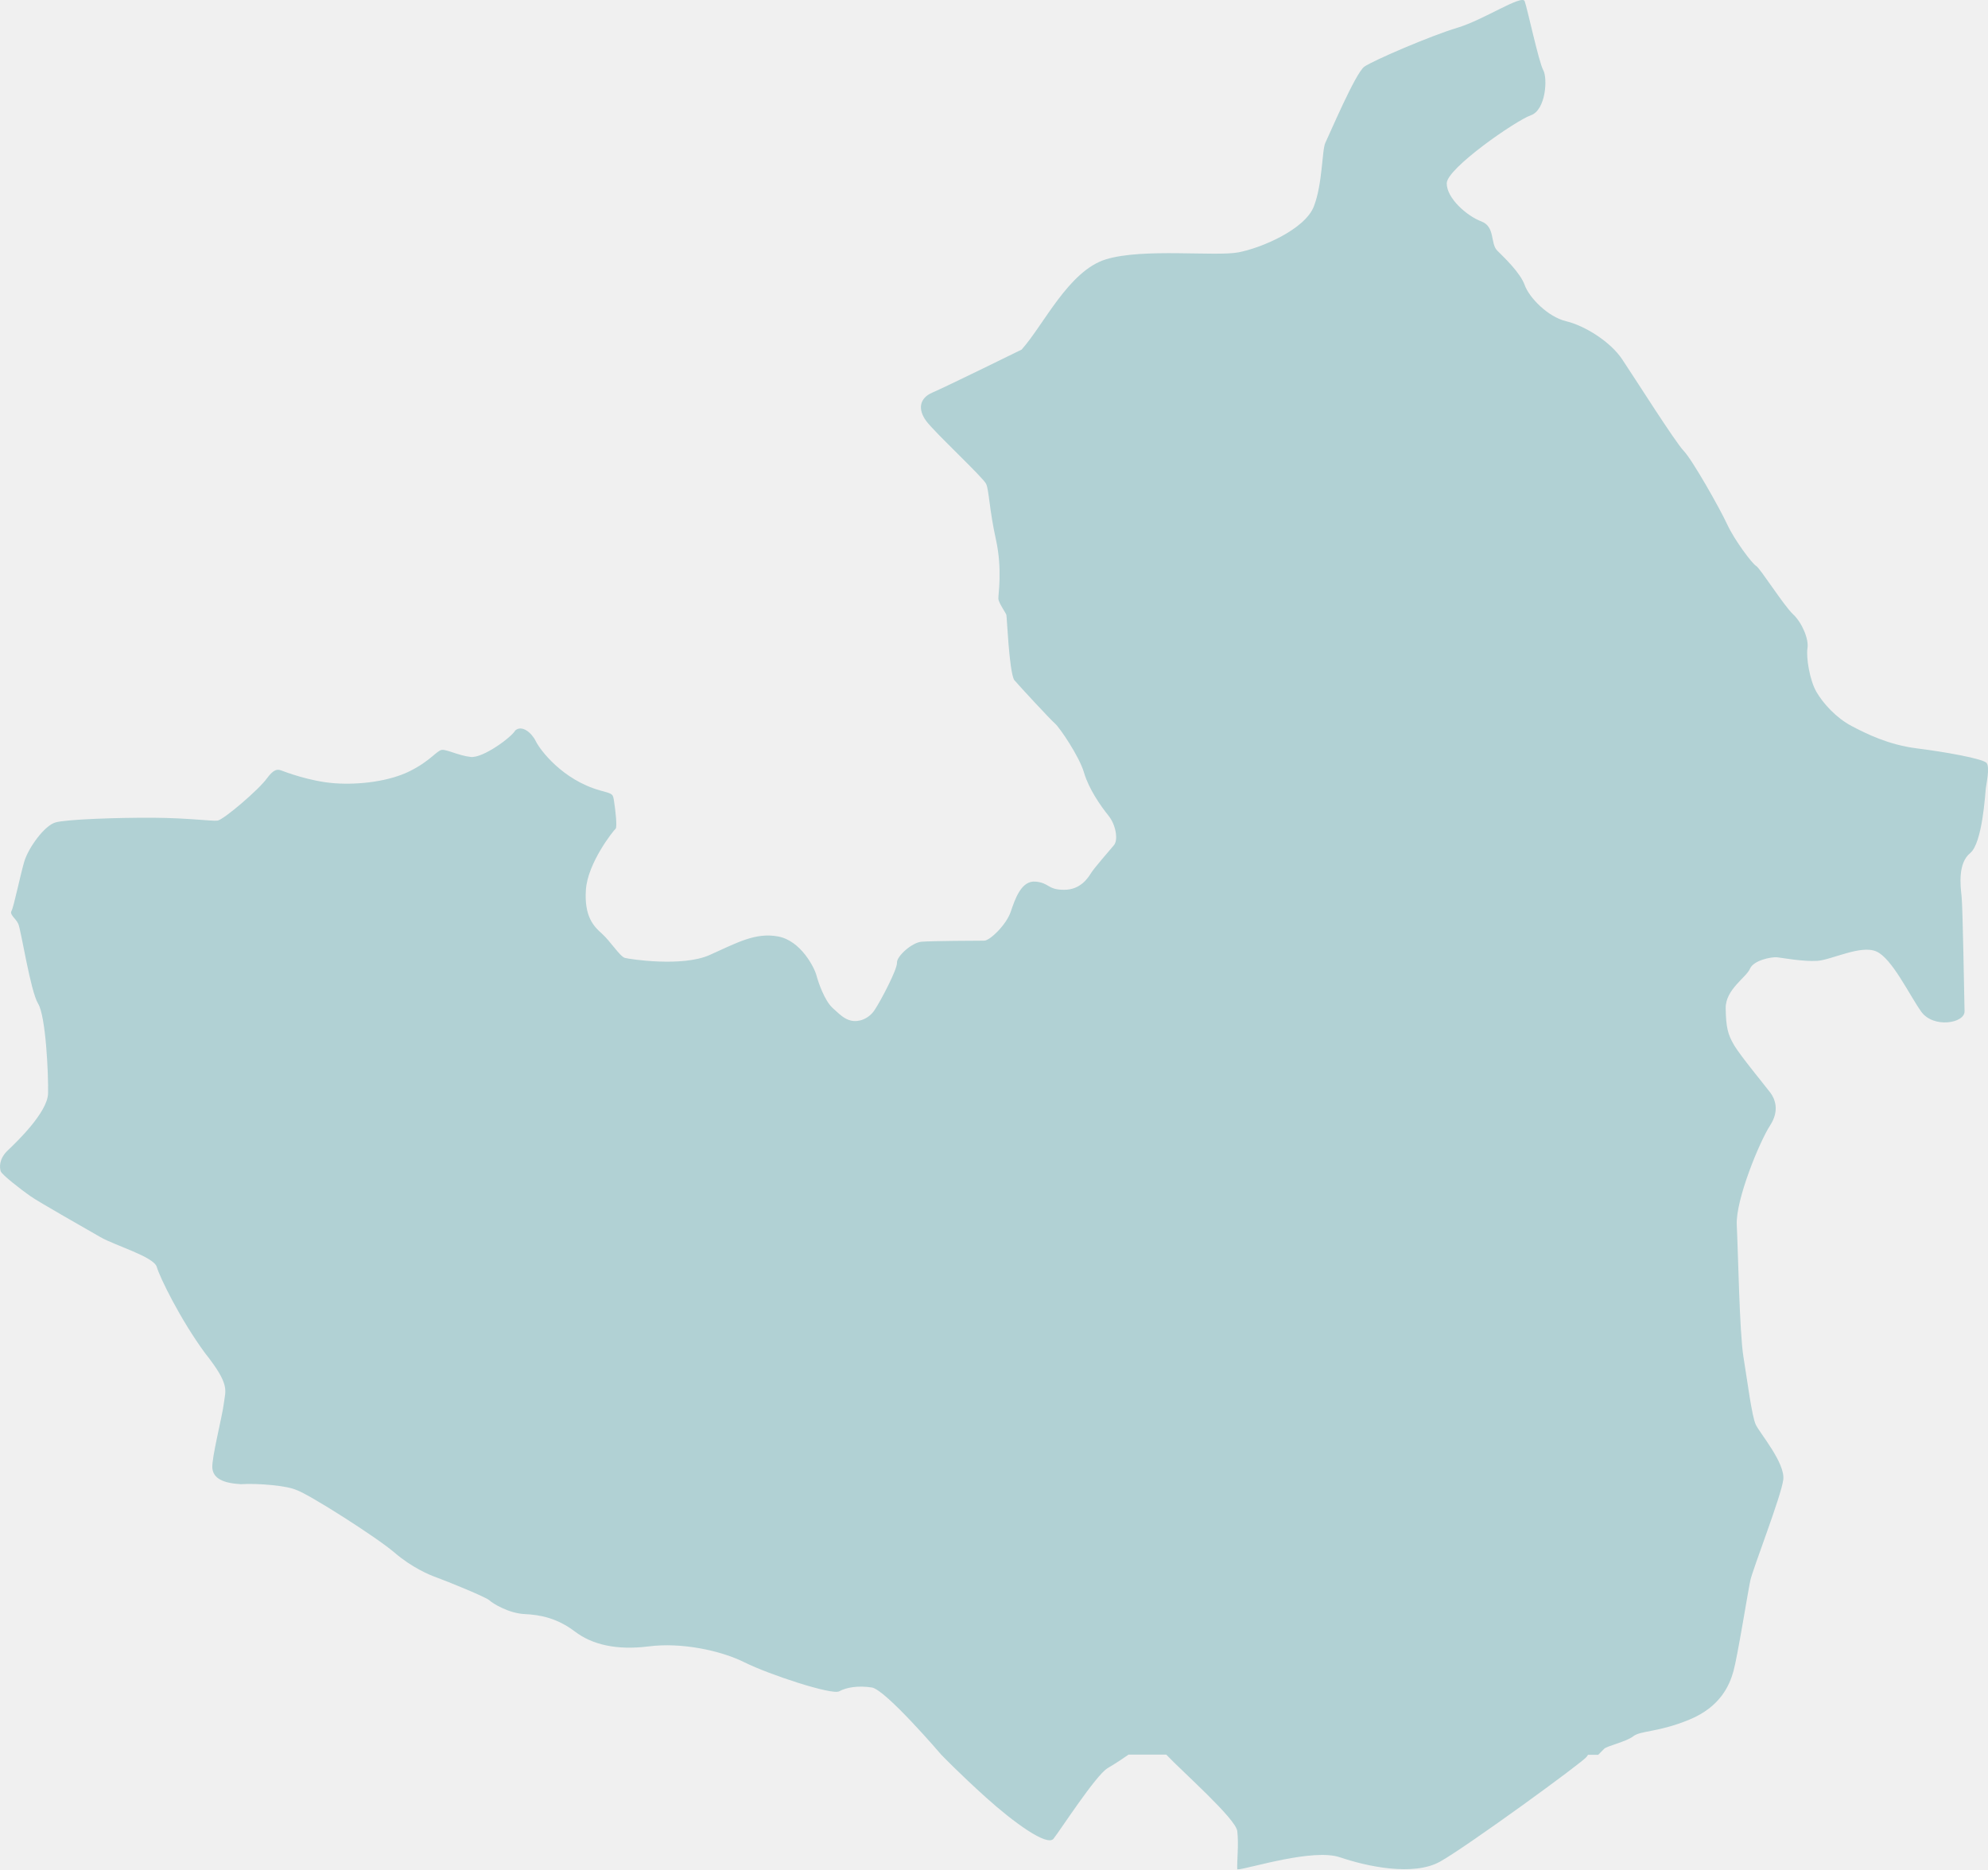
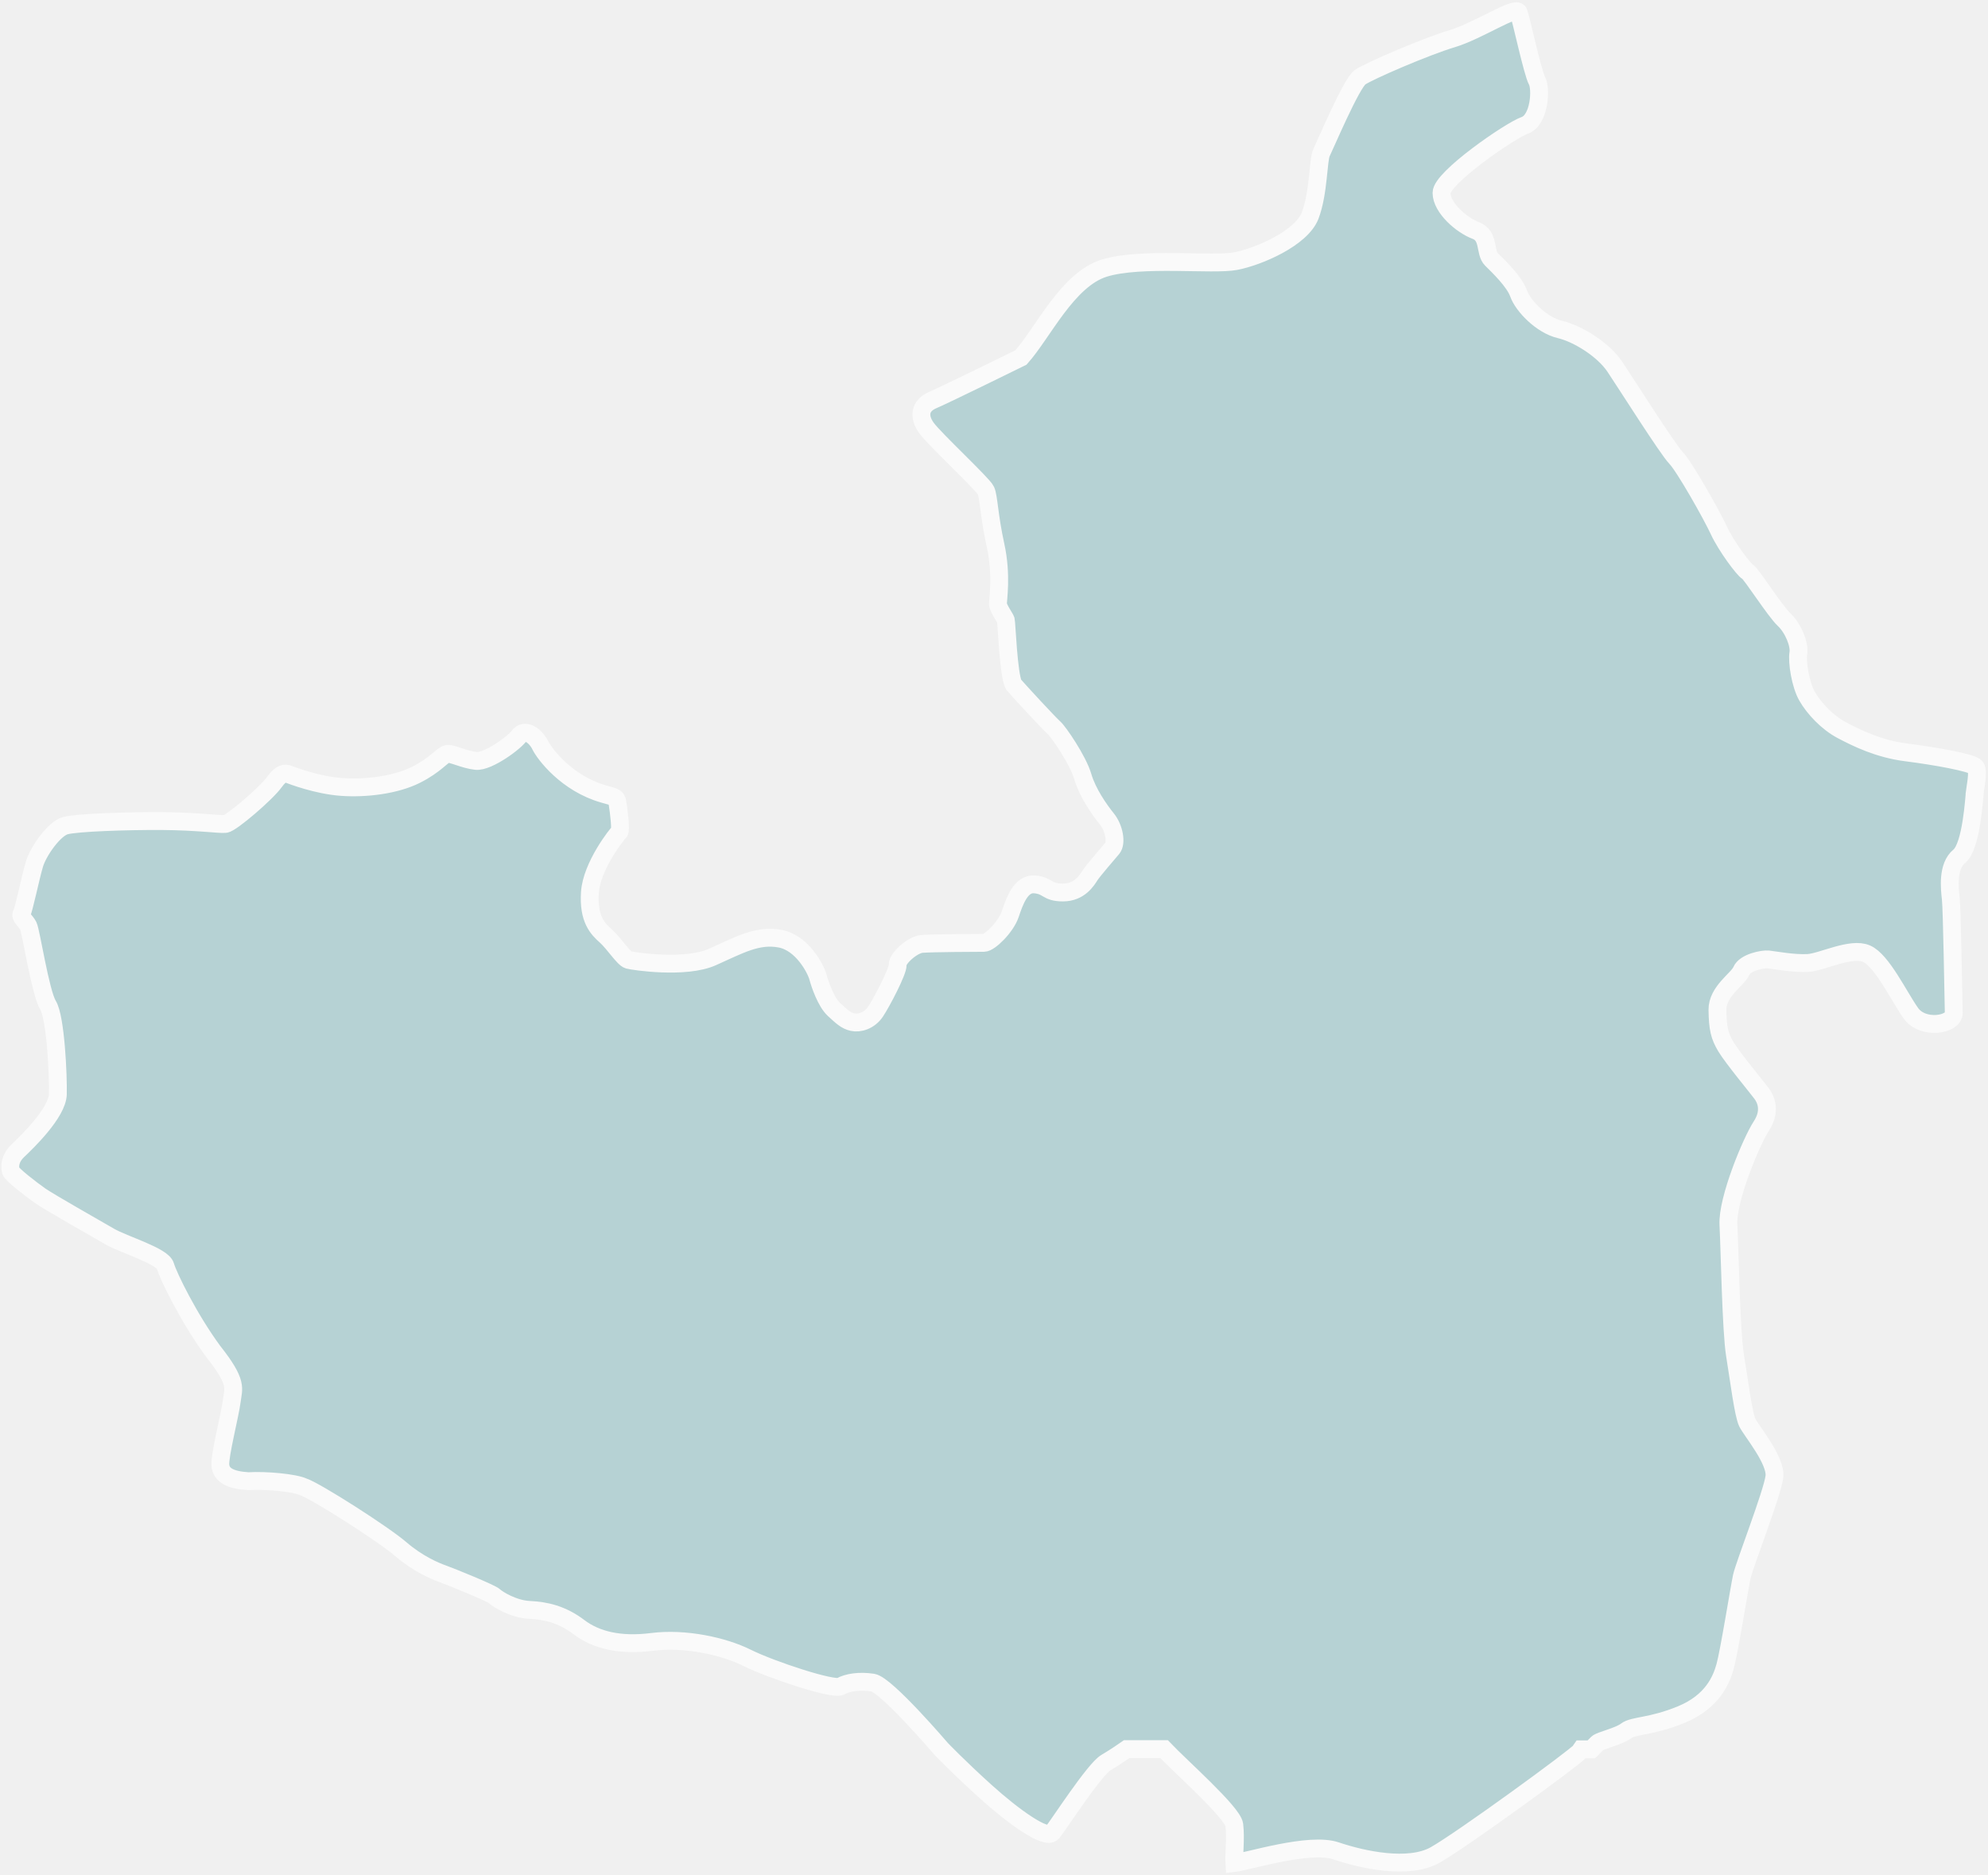
- <svg xmlns="http://www.w3.org/2000/svg" width="505" height="475" viewBox="0 0 505 475" fill="none">
-   <g opacity="0.6" clip-path="url(#clip0_714_4862)">
-     <path d="M504.441 200.313C504.288 201.516 503.609 214.169 500.465 216.75C497.311 219.331 497.99 225.028 498.286 227.686C498.593 230.343 498.965 253.855 499.042 256.928C499.118 259.99 491.09 261.335 488.013 256.994C484.946 252.652 480.587 243.444 476.622 241.727C472.647 239.999 465.221 243.893 461.618 244.122C458.014 244.341 452.845 243.368 451.421 243.215C449.997 243.072 445.419 243.969 444.521 246.145C443.623 248.311 438.3 251.384 438.366 256.174C438.442 260.964 438.891 262.834 440.545 265.611C442.199 268.378 448.573 276.088 449.69 277.586C450.819 279.084 452.166 282.081 449.625 285.974C447.073 289.867 440.841 304.806 441.181 311.269C441.52 317.721 441.86 338.444 442.867 344.678C443.886 350.911 445.003 359.846 446.021 361.978C447.029 364.111 453.502 371.689 452.998 375.911C452.483 380.121 445.233 398.646 444.62 401.566C443.995 404.486 441.356 420.999 440.337 424.597C439.33 428.195 437.019 433.641 429.144 436.9C421.269 440.148 416.834 439.645 414.917 441.11C413 442.565 408.302 443.549 407.513 444.293C406.462 445.353 405.98 445.846 405.98 445.846H403.395C403.296 445.988 403.176 446.163 403.034 446.36C402.081 447.716 372.63 469.161 365.829 472.967C359.038 476.772 347.21 474.191 340.408 471.884C333.607 469.576 317.836 474.596 314.298 475.001C314.167 473.098 314.714 468.625 314.298 465.224C313.915 462.053 300.41 450.176 296.26 445.791H286.676C286.019 446.25 283.84 447.77 281.353 449.236C278.363 451.007 269.251 465.126 267.619 467.16C265.987 469.194 257.423 462.949 250.49 456.705C243.557 450.461 239.067 445.769 239.067 445.769C239.067 445.769 224.949 429.256 221.455 428.731C217.972 428.206 215.004 428.698 213.175 429.704C211.335 430.721 195.323 425.439 189.168 422.366C183.024 419.304 173.09 417.237 164.843 418.287C156.585 419.337 150.397 417.839 146.016 414.503C141.624 411.179 137.396 410.271 133.3 410.085C129.215 409.899 125.097 407.351 124.308 406.575C123.52 405.787 113.093 401.555 111.067 400.844C109.041 400.134 104.616 398.253 100.18 394.436C95.734 390.619 78.495 379.618 75.264 378.546C72.953 377.474 65.648 376.807 61.146 377.081C56.47 376.807 54.17 375.517 53.94 372.991C53.721 370.454 56.47 359.846 56.864 356.532C57.258 353.219 58.551 351.928 52.089 343.781C45.846 335.306 40.556 324.468 39.822 321.876C39.099 319.296 29.144 316.43 25.486 314.298C21.828 312.165 9.966 305.484 7.655 303.854C5.344 302.225 0.46 298.463 0.175 297.566C-0.11 296.669 -0.329 294.471 1.971 292.284C4.282 290.097 12.102 282.573 12.211 277.794C12.321 273.026 11.653 258.197 9.681 254.993C7.71 251.788 5.344 236.128 4.621 234.663C3.888 233.208 2.365 232.366 2.935 231.404C3.493 230.452 5.18 222.196 6.188 218.828C7.206 215.459 11.258 209.729 14.128 208.942C16.987 208.154 29.866 207.706 38.979 207.761C48.091 207.826 53.721 208.668 55.232 208.493C56.754 208.329 65.812 200.576 67.838 197.71C69.58 195.348 70.532 195.414 71.43 195.742C72.34 196.081 78.747 198.553 85.044 199.001C91.342 199.449 98.943 198.498 104.112 195.917C109.293 193.336 110.979 190.69 112.217 190.526C113.455 190.351 116.488 191.98 119.577 192.319C122.676 192.658 129.927 187.321 130.891 185.583C132.577 184.117 135.052 186.14 136.115 188.338C137.188 190.526 142.861 198.104 152.368 200.805C155.741 201.702 155.687 201.702 155.971 203.496C156.256 205.289 156.87 210.177 156.366 210.571C155.862 210.965 149.28 219.221 148.831 226.067C148.381 232.924 150.857 235.395 152.938 237.244C155.019 239.103 157.494 243.029 158.731 243.368C159.958 243.707 173.353 245.73 180.264 242.635C187.185 239.551 191.851 236.85 197.645 237.922C203.439 238.993 206.867 245.839 207.382 247.753C207.885 249.656 209.462 254.205 211.478 256.064C213.504 257.912 214.522 258.93 216.264 259.323C218.005 259.717 220.59 258.984 222.167 256.622C223.744 254.26 227.961 246.233 227.851 244.604C227.742 242.974 231.619 239.496 234.039 239.267C236.46 239.048 248.551 238.993 250.008 238.993C251.465 238.993 255.637 234.947 256.755 231.634C257.883 228.32 259.46 223.661 263.063 223.989C266.655 224.328 266.042 226.067 270.314 226.067C274.585 226.067 276.447 222.929 277.235 221.693C278.024 220.457 281.846 216.072 282.974 214.727C284.092 213.382 283.478 209.565 281.562 207.203C279.656 204.841 276.611 200.521 275.373 196.311C274.136 192.1 269.131 184.795 268.014 183.844C266.885 182.881 259.296 174.69 257.598 172.722C256.306 170.141 255.802 156.766 255.637 156.209C255.462 155.651 253.666 153.18 253.611 152.108C253.556 151.047 254.674 144.693 252.987 137.06C251.3 129.427 251.246 124.593 250.512 122.964C249.789 121.334 237.413 109.873 235.277 106.954C233.141 104.034 233.47 101.168 236.909 99.714C240.337 98.249 259.515 88.822 259.515 88.822C265.144 82.534 271.442 68.831 280.893 65.9C290.334 62.98 308.789 65.233 314.638 64.107C320.486 62.98 331.504 58.267 333.76 52.427C336.005 46.587 335.786 38.047 336.685 36.253C337.583 34.46 344.329 18.504 346.585 16.929C348.831 15.366 363.452 9.066 370.199 7.054C376.956 5.031 386.627 -1.487 387.306 0.307C387.974 2.111 390.898 15.814 392.027 17.837C393.155 19.849 392.706 27.942 388.872 29.287C385.05 30.632 367.504 42.771 367.504 46.587C367.504 50.404 372.674 54.899 376.277 56.244C379.88 57.589 378.522 61.865 380.329 63.658C382.126 65.452 386.178 69.279 387.306 72.418C388.423 75.568 393.155 80.511 397.875 81.626C402.596 82.752 409.09 86.832 412.047 91.25C415.015 95.668 425.552 112.334 427.72 114.576C429.9 116.829 436.876 129.175 438.749 133.222C440.622 137.268 445.123 143.261 446.098 143.775C447.073 144.3 453.14 153.89 455.473 156.056C457.795 158.232 459.515 162.42 459.142 164.673C458.77 166.915 459.668 172.755 461.398 175.751C463.118 178.748 466.491 182.422 470.314 184.434C474.147 186.457 479.766 189.235 486.895 190.132C494.014 191.029 503.839 192.756 504.66 193.872C505.492 194.998 504.583 199.121 504.441 200.313Z" fill="#87BCC1" />
-   </g>
-   <defs>
-     <clipPath id="clip0_714_4862">
-       <rect width="505" height="475" fill="white" />
-     </clipPath>
-   </defs>
+ <svg xmlns="http://www.w3.org/2000/svg" width="334" height="315" viewBox="0 0 334 315" fill="none">
+   <path opacity="0.65" d="M331.782 133.1C331.682 133.889 331.24 142.179 329.179 143.868C327.118 145.558 327.559 149.291 327.754 151.033C327.954 152.776 328.195 168.177 328.248 170.185C328.301 172.192 323.048 173.069 321.033 170.226C319.025 167.382 316.174 161.354 313.583 160.229C310.979 159.099 306.12 161.648 303.764 161.795C301.408 161.936 298.022 161.301 297.091 161.201C296.161 161.106 293.163 161.695 292.574 163.12C291.985 164.539 288.504 166.552 288.545 169.69C288.598 172.828 288.887 174.053 289.97 175.872C291.054 177.685 295.224 182.736 295.954 183.714C296.691 184.697 297.574 186.657 295.913 189.206C294.246 191.756 290.165 201.54 290.389 205.773C290.612 210.001 290.83 223.571 291.49 227.657C292.156 231.742 292.886 237.594 293.551 238.99C294.211 240.385 298.446 245.348 298.116 248.115C297.78 250.87 293.033 263.004 292.633 264.917C292.226 266.831 290.495 277.646 289.829 280.001C289.169 282.356 287.656 285.923 282.508 288.06C277.354 290.186 274.451 289.856 273.202 290.816C271.948 291.769 268.873 292.411 268.361 292.9C267.672 293.594 267.359 293.918 267.359 293.918H265.669C265.604 294.012 265.528 294.124 265.433 294.254C264.809 295.143 245.538 309.19 241.091 311.68C236.65 314.171 228.911 312.481 224.458 310.974C220.005 309.461 209.686 312.752 207.372 313.017C207.283 311.769 207.643 308.843 207.372 306.611C207.118 304.533 198.284 296.756 195.568 293.883H189.296C188.866 294.183 187.44 295.178 185.815 296.138C183.859 297.298 177.899 306.547 176.827 307.877C175.761 309.208 170.154 305.122 165.619 301.03C161.084 296.938 158.145 293.865 158.145 293.865C158.145 293.865 148.909 283.05 146.624 282.703C144.345 282.361 142.401 282.679 141.205 283.339C140.004 284.004 129.526 280.542 125.497 278.535C121.475 276.527 114.978 275.173 109.583 275.862C104.182 276.551 100.13 275.568 97.267 273.383C94.393 271.205 91.625 270.61 88.945 270.487C86.271 270.363 83.579 268.697 83.061 268.185C82.543 267.667 75.722 264.9 74.397 264.429C73.072 263.964 70.174 262.733 67.276 260.231C64.367 257.729 53.088 250.523 50.973 249.822C49.46 249.122 44.683 248.686 41.738 248.863C38.675 248.686 37.174 247.838 37.02 246.184C36.879 244.524 38.675 237.577 38.935 235.404C39.194 233.232 40.036 232.39 35.813 227.05C31.726 221.498 28.268 214.398 27.785 212.703C27.314 211.013 20.8 209.135 18.403 207.74C16.012 206.344 8.249 201.964 6.735 200.899C5.221 199.833 2.029 197.366 1.841 196.778C1.652 196.189 1.511 194.752 3.019 193.316C4.532 191.885 9.645 186.958 9.721 183.826C9.792 180.705 9.356 170.991 8.066 168.889C6.776 166.788 5.227 156.532 4.756 155.572C4.273 154.619 3.278 154.065 3.655 153.435C4.02 152.811 5.121 147.407 5.781 145.199C6.446 142.991 9.097 139.241 10.976 138.723C12.849 138.205 21.271 137.916 27.238 137.952C33.198 137.993 36.885 138.546 37.874 138.434C38.87 138.328 44.795 133.248 46.12 131.37C47.257 129.821 47.881 129.862 48.47 130.08C49.065 130.304 53.259 131.923 57.376 132.217C61.498 132.512 66.469 131.888 69.85 130.198C73.237 128.508 74.344 126.772 75.151 126.666C75.958 126.554 77.949 127.619 79.969 127.843C81.995 128.067 86.742 124.57 87.373 123.433C88.474 122.474 90.094 123.798 90.789 125.241C91.49 126.671 95.2 131.634 101.426 133.407C103.634 133.995 103.599 133.995 103.782 135.167C103.97 136.344 104.371 139.541 104.041 139.8C103.711 140.059 99.405 145.464 99.111 149.95C98.816 154.442 100.436 156.061 101.797 157.268C103.157 158.486 104.777 161.059 105.59 161.277C106.391 161.501 115.155 162.825 119.678 160.794C124.207 158.775 127.258 157.003 131.051 157.709C134.844 158.41 137.083 162.896 137.424 164.15C137.754 165.398 138.785 168.377 140.104 169.596C141.429 170.809 142.095 171.474 143.237 171.733C144.374 171.992 146.07 171.509 147.101 169.961C148.132 168.413 150.894 163.155 150.818 162.09C150.747 161.024 153.285 158.746 154.864 158.592C156.448 158.451 164.358 158.416 165.312 158.416C166.267 158.416 168.994 155.767 169.724 153.594C170.46 151.422 171.497 148.372 173.853 148.59C176.203 148.814 175.802 149.95 178.594 149.95C181.386 149.95 182.605 147.895 183.123 147.083C183.642 146.276 186.139 143.403 186.881 142.52C187.611 141.637 187.211 139.141 185.956 137.592C184.708 136.044 182.717 133.218 181.91 130.457C181.103 127.702 177.822 122.915 177.092 122.291C176.356 121.661 171.391 116.298 170.278 115.009C169.429 113.319 169.1 104.559 168.994 104.194C168.882 103.829 167.704 102.21 167.668 101.509C167.633 100.814 168.363 96.652 167.262 91.654C166.161 86.655 166.125 83.488 165.642 82.422C165.171 81.357 157.073 73.85 155.677 71.937C154.281 70.024 154.493 68.146 156.743 67.198C158.987 66.238 171.532 60.062 171.532 60.062C175.213 55.941 179.336 46.969 185.52 45.05C191.699 43.136 203.773 44.614 207.601 43.872C211.43 43.136 218.639 40.045 220.111 36.225C221.578 32.398 221.437 26.805 222.026 25.633C222.614 24.462 227.026 14.006 228.504 12.976C229.971 11.951 239.542 7.824 243.953 6.505C248.377 5.181 254.702 0.913 255.144 2.084C255.58 3.267 257.494 12.24 258.23 13.564C258.966 14.883 258.672 20.182 256.169 21.065C253.666 21.948 242.186 29.896 242.186 32.398C242.186 34.9 245.567 37.844 247.929 38.721C250.285 39.604 249.395 42.4 250.579 43.578C251.757 44.755 254.408 47.258 255.144 49.318C255.874 51.379 258.972 54.617 262.059 55.347C265.145 56.083 269.397 58.755 271.329 61.652C273.273 64.549 280.164 75.464 281.583 76.93C283.009 78.407 287.573 86.49 288.798 89.14C290.023 91.789 292.968 95.716 293.604 96.052C294.241 96.393 298.21 102.675 299.736 104.094C301.255 105.518 302.38 108.262 302.139 109.74C301.897 111.205 302.48 115.032 303.617 116.999C304.742 118.959 306.951 121.367 309.448 122.686C311.957 124.01 315.632 125.83 320.297 126.418C324.956 127.007 331.382 128.137 331.918 128.867C332.46 129.603 331.865 132.306 331.776 133.089L331.782 133.1Z" fill="#97C2C4" stroke="white" stroke-width="3" stroke-miterlimit="10" />
</svg>
